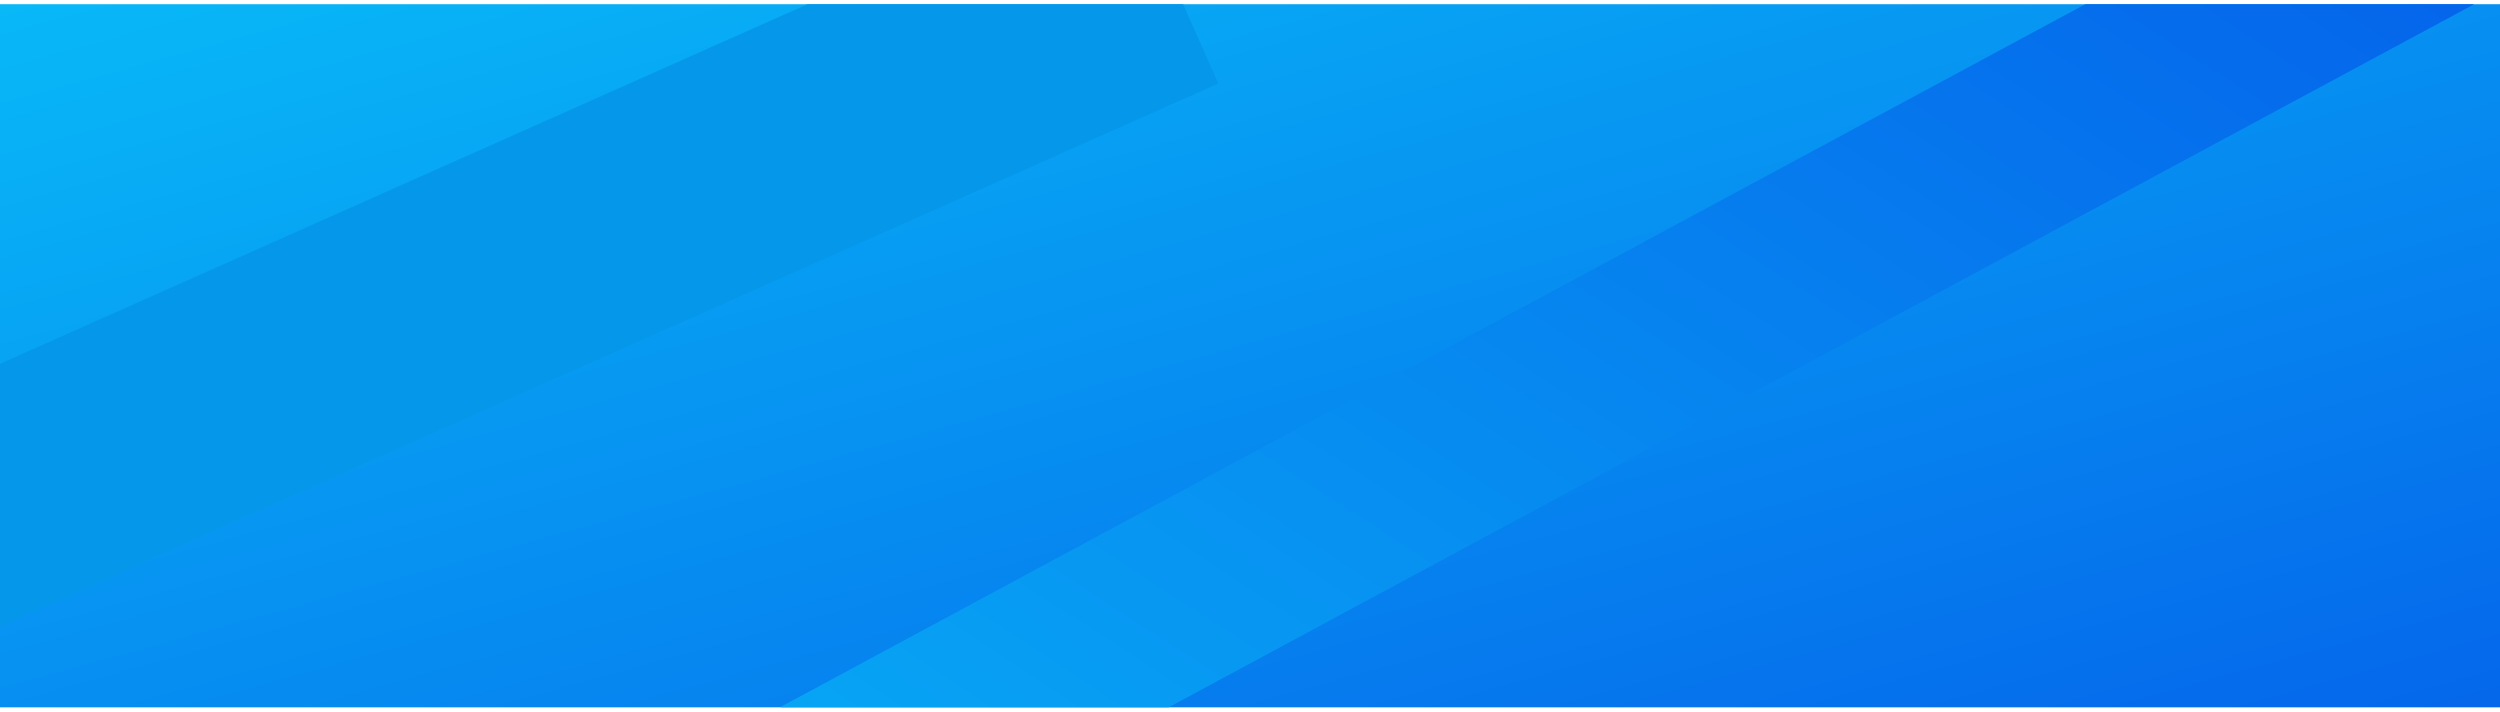
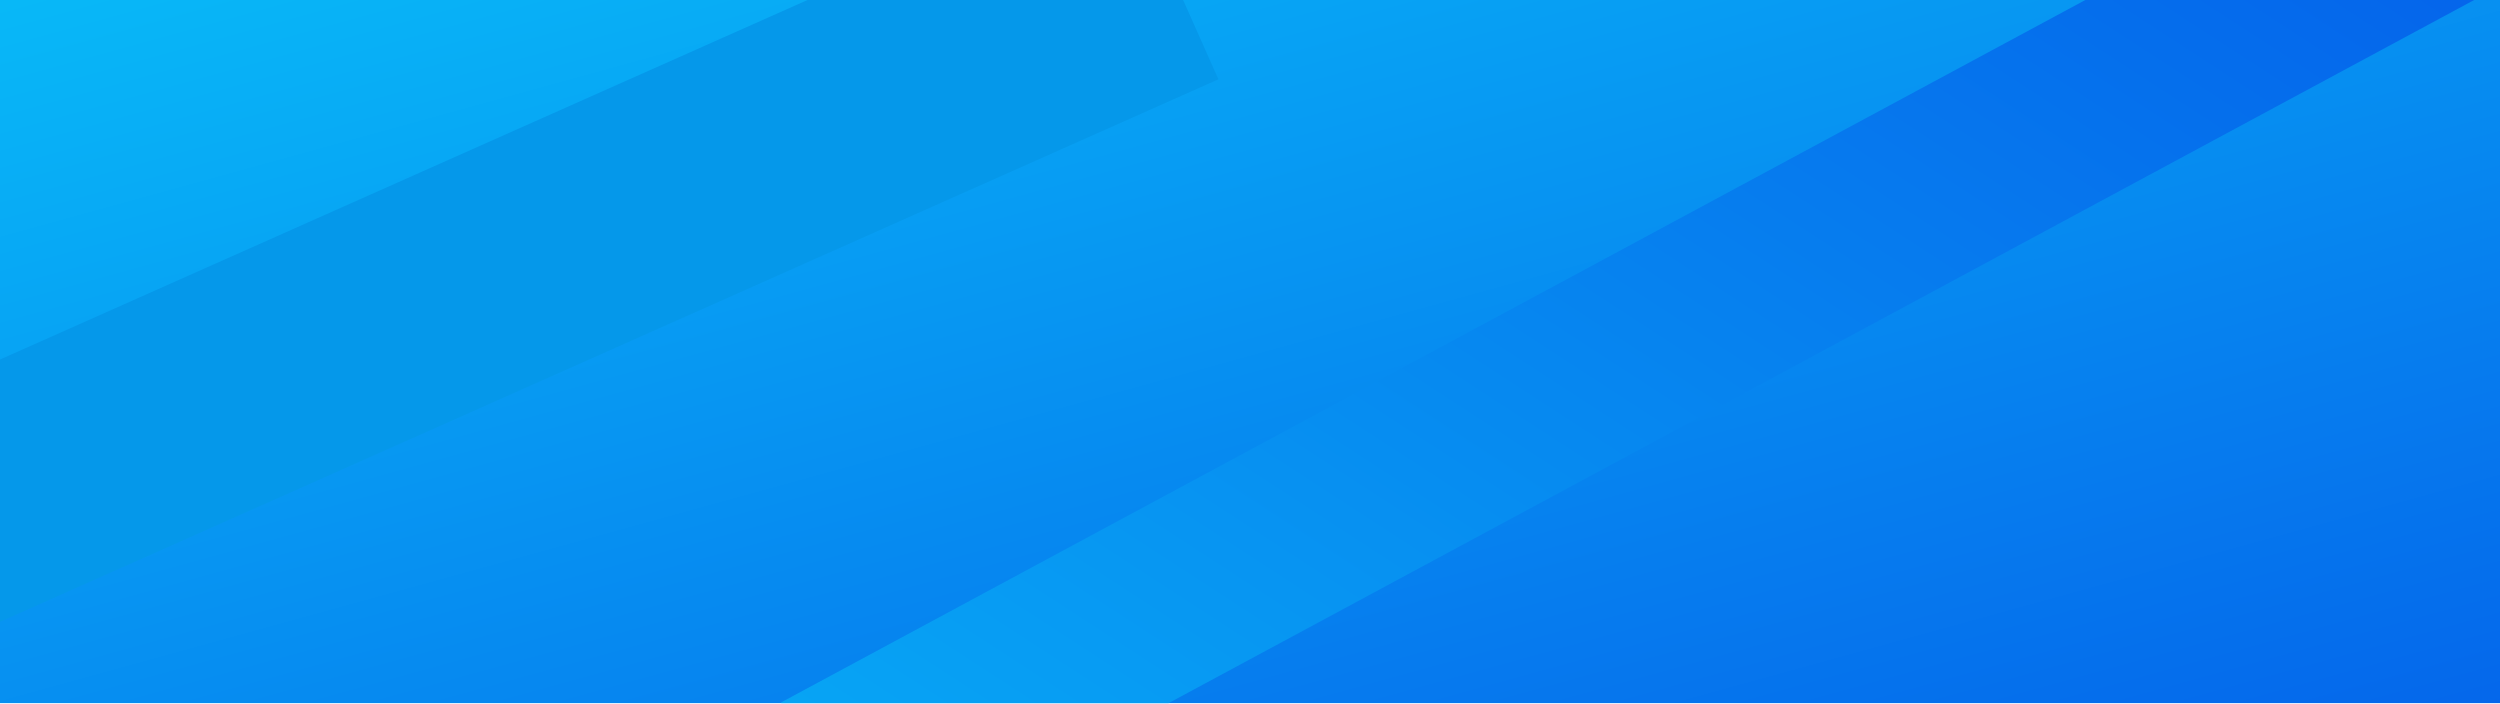
- <svg xmlns="http://www.w3.org/2000/svg" width="1300" height="370" viewBox="0 0 1920 540">
+ <svg xmlns="http://www.w3.org/2000/svg" viewBox="0 0 1920 540">
  <defs>
    <linearGradient id="linear-gradient" x1="0.012" x2="1" y2="1" gradientUnits="objectBoundingBox">
      <stop offset="0" stop-color="#08b8f7" />
      <stop offset="1" stop-color="#0567eb" />
      <stop offset="1" stop-color="#0566eb" />
    </linearGradient>
    <linearGradient id="linear-gradient-2" x1="-0.39" y1="1.2" x2="1.127" y2="0.222" gradientUnits="objectBoundingBox">
      <stop offset="0" stop-color="#08b8f7" />
      <stop offset="1" stop-color="#0566eb" />
    </linearGradient>
  </defs>
  <g id="footer-bg" transform="translate(0 0)">
    <rect id="Rectangle_5" data-name="Rectangle 5" width="1920" height="540" fill="url(#linear-gradient)" />
    <path id="Subtraction_2" data-name="Subtraction 2" d="M270,477.531V276.118L890.171,0h288.455l27.12,60.91L270,477.531Z" transform="translate(-270 0)" fill="#0598ea" />
    <path id="Subtraction_4" data-name="Subtraction 4" d="M297.694,715H.262L0,714.5,1001.749,175h298.62L297.694,715Z" transform="translate(599.782 -175)" fill="url(#linear-gradient-2)" />
  </g>
</svg>
